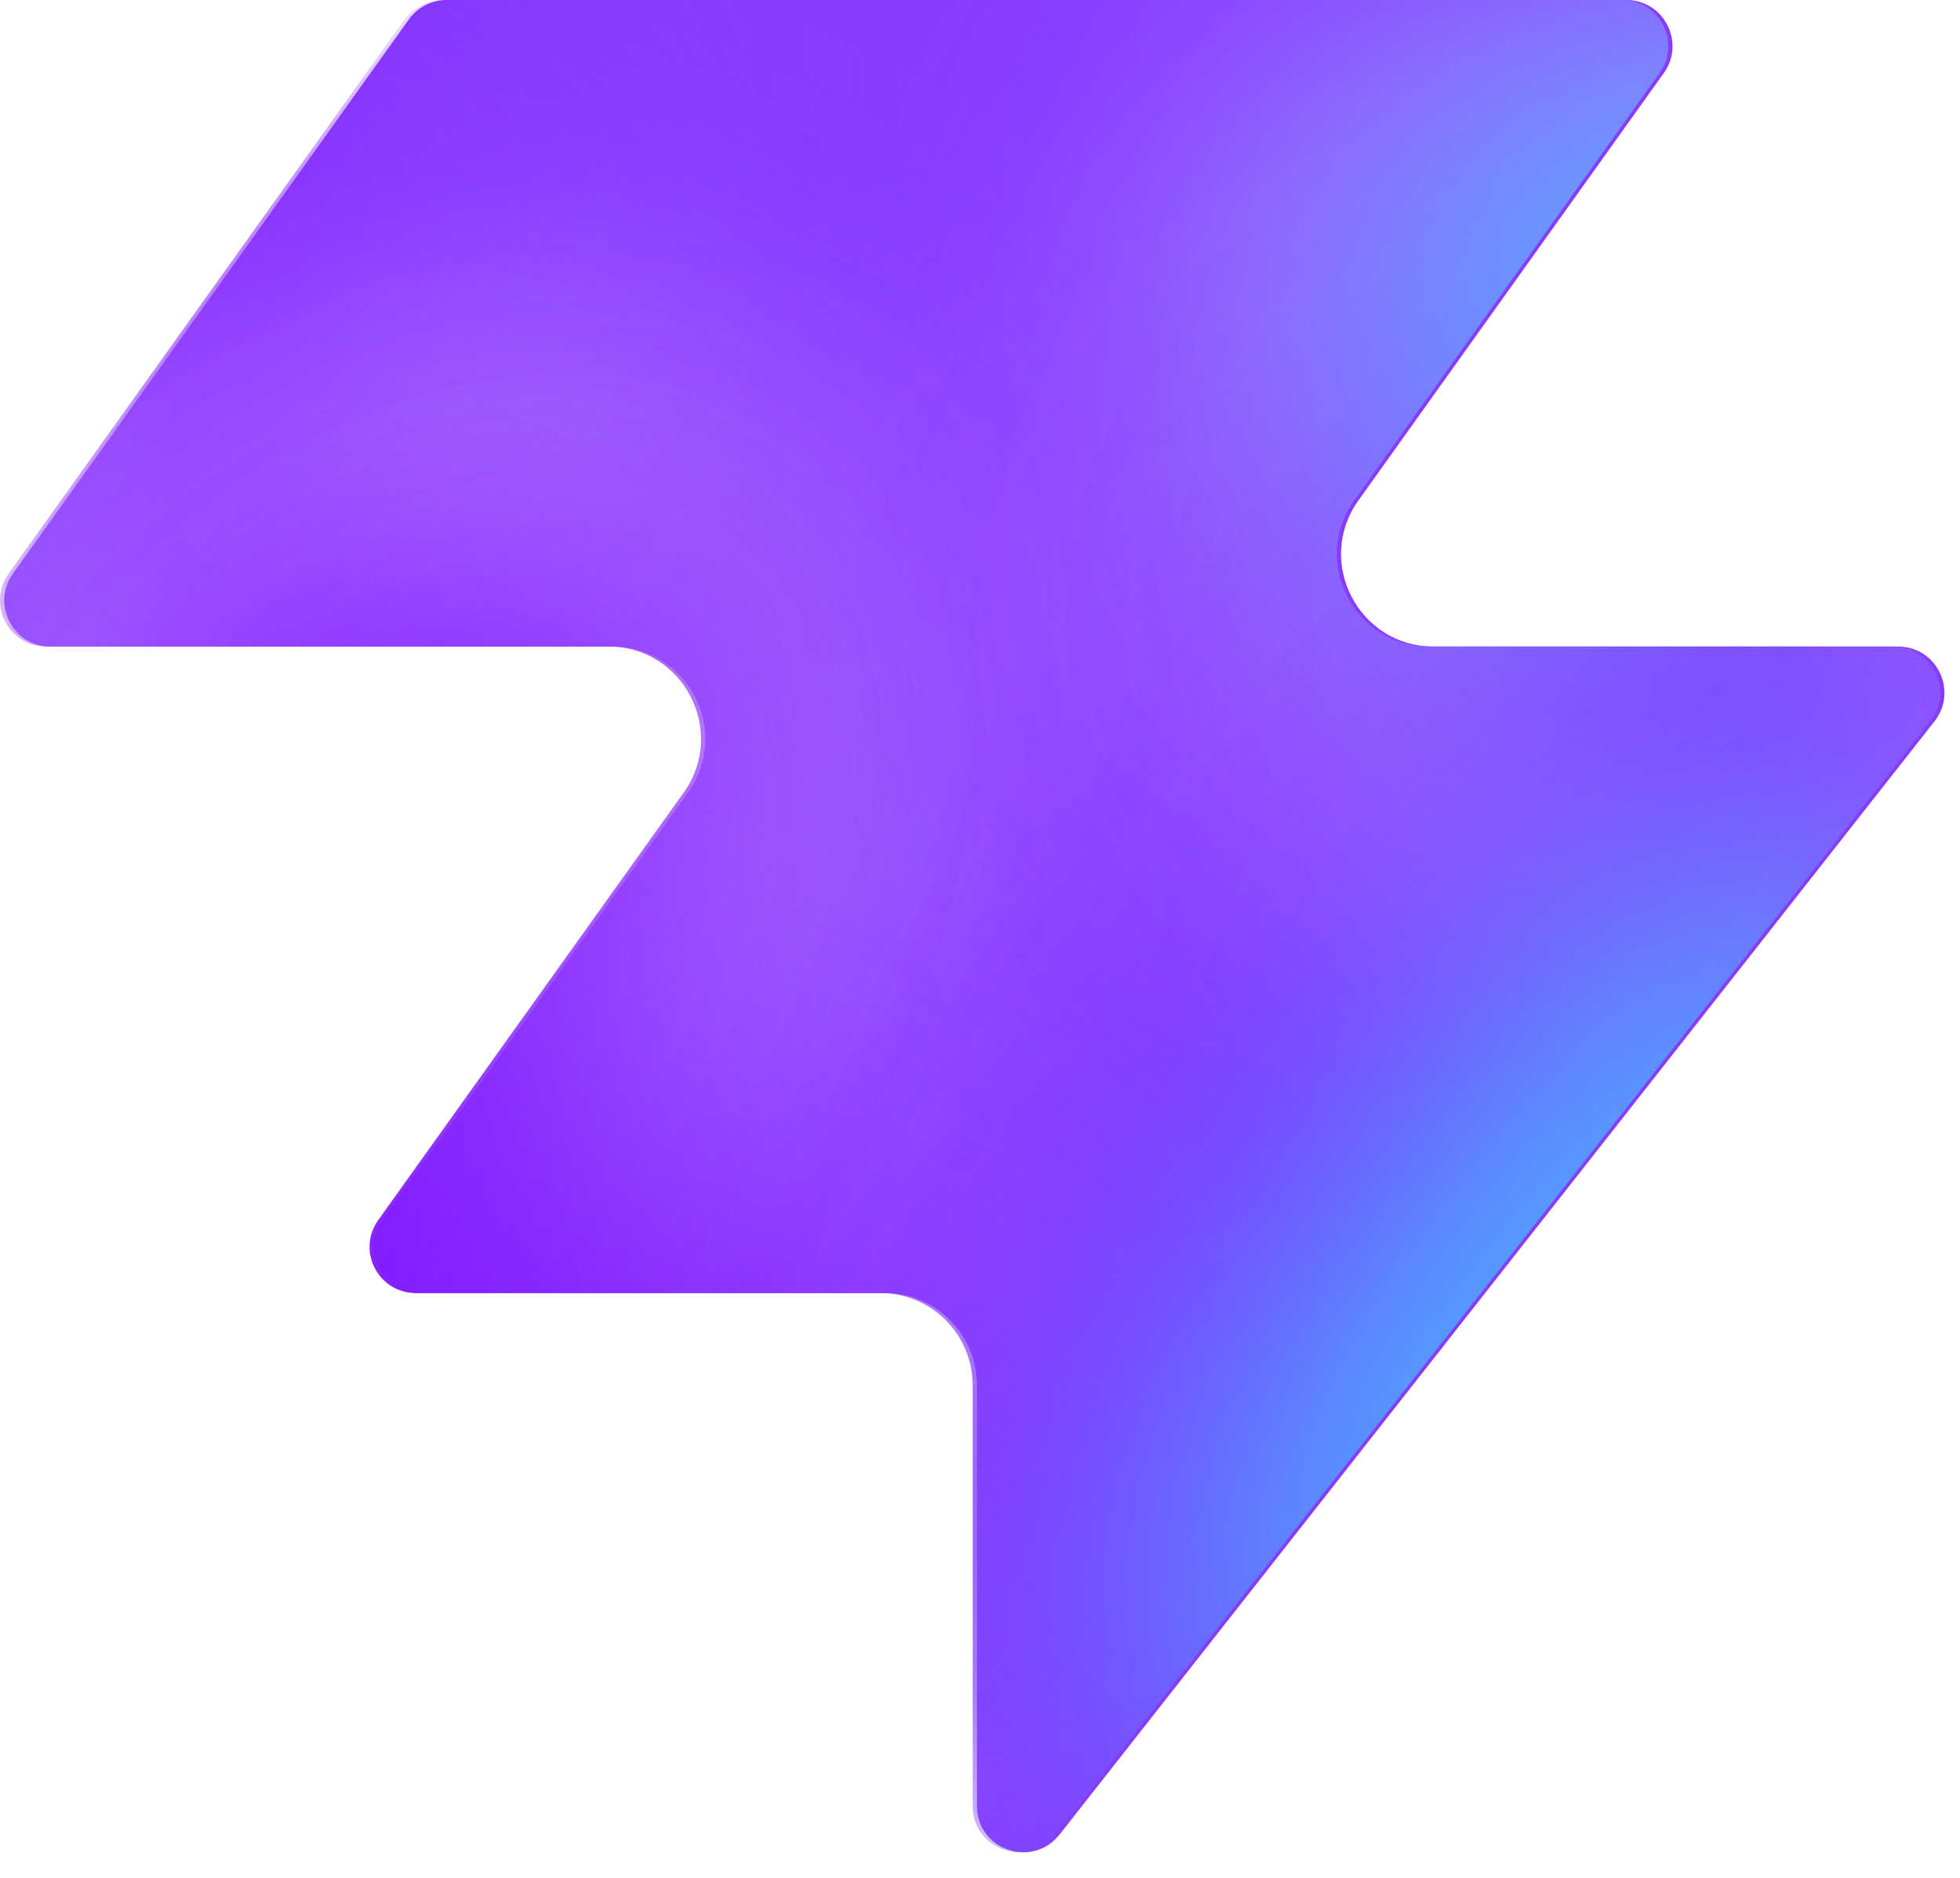
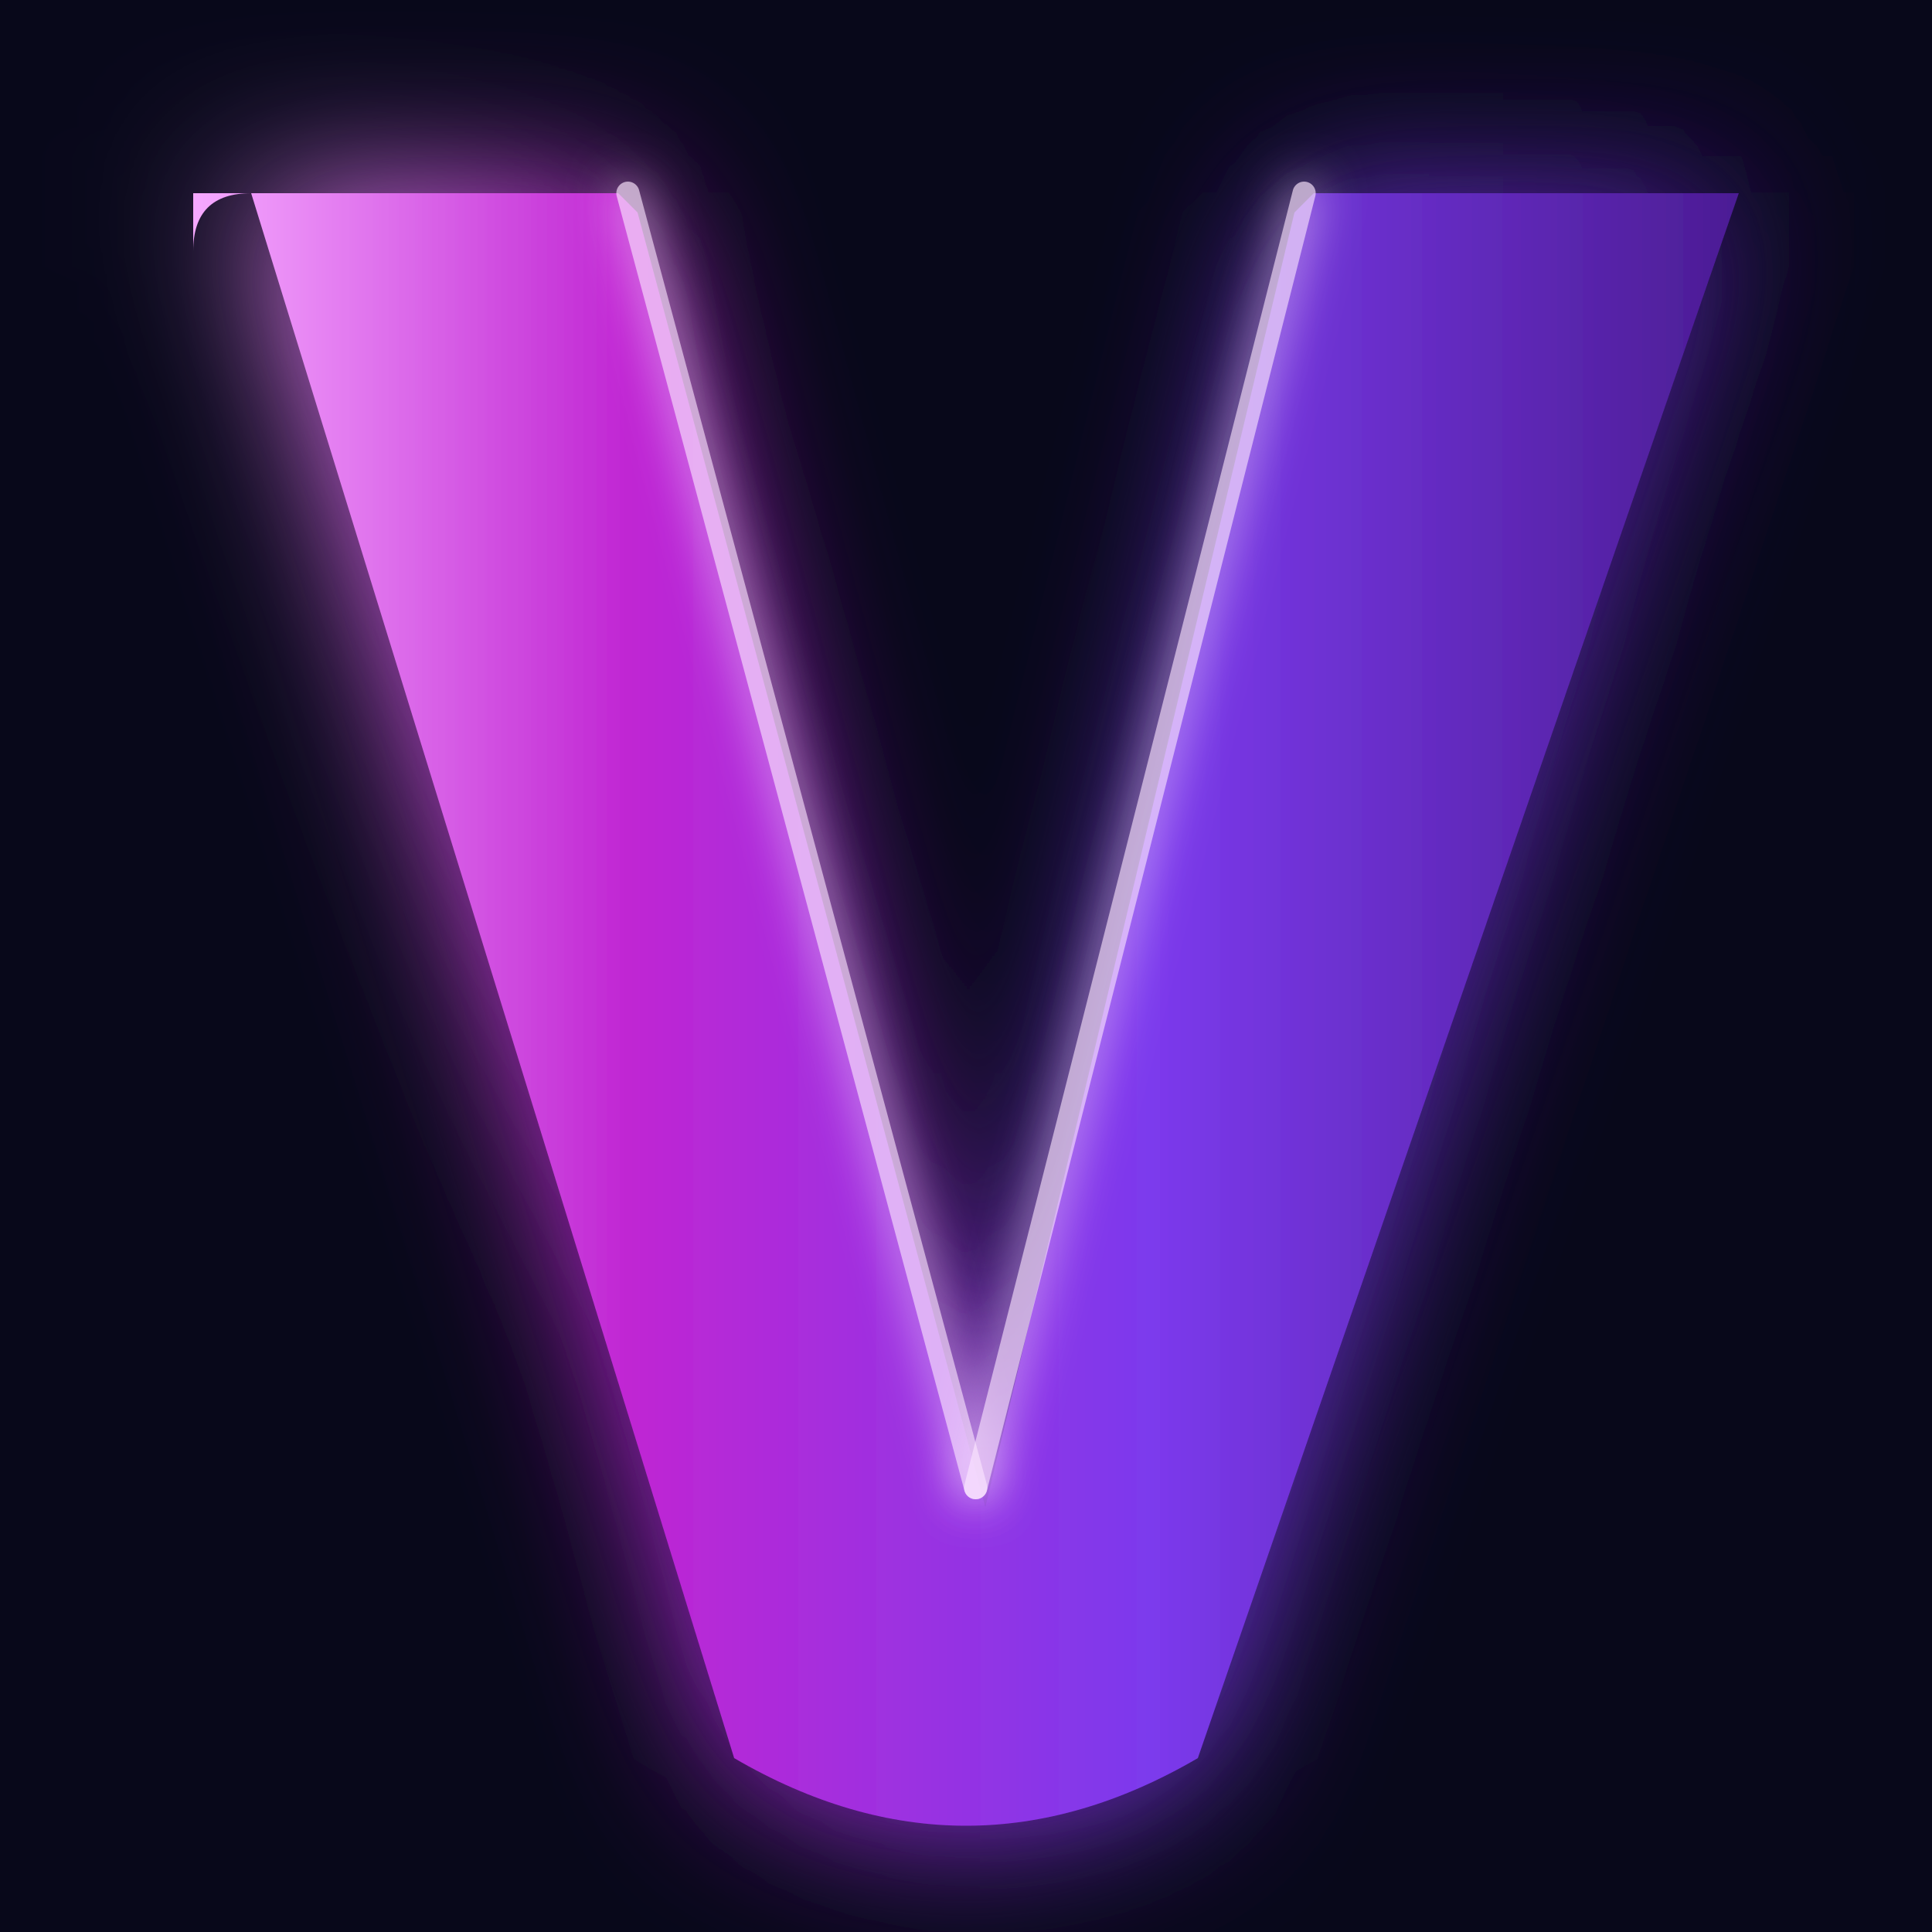
- <svg xmlns="http://www.w3.org/2000/svg" width="48" height="46" fill="none" viewBox="0 0 48 46">
-   <path fill="#863bff" d="M25.946 44.938c-.664.845-2.021.375-2.021-.698V33.937a2.26 2.26 0 0 0-2.262-2.262H10.287c-.92 0-1.456-1.04-.92-1.788l7.48-10.471c1.07-1.497 0-3.578-1.842-3.578H1.237c-.92 0-1.456-1.04-.92-1.788L10.013.474c.214-.297.556-.474.92-.474h28.894c.92 0 1.456 1.04.92 1.788l-7.48 10.471c-1.07 1.498 0 3.579 1.842 3.579h11.377c.943 0 1.473 1.088.89 1.83L25.947 44.94z" style="fill:#863bff;fill:color(display-p3 .525 .23 1);fill-opacity:1" />
-   <mask id="a" width="48" height="46" x="0" y="0" maskUnits="userSpaceOnUse" style="mask-type:alpha">
-     <path fill="#000" d="M25.842 44.938c-.664.844-2.021.375-2.021-.698V33.937a2.26 2.26 0 0 0-2.262-2.262H10.183c-.92 0-1.456-1.04-.92-1.788l7.48-10.471c1.07-1.498 0-3.579-1.842-3.579H1.133c-.92 0-1.456-1.04-.92-1.787L9.91.473c.214-.297.556-.474.92-.474h28.894c.92 0 1.456 1.04.92 1.788l-7.48 10.471c-1.07 1.498 0 3.578 1.842 3.578h11.377c.943 0 1.473 1.088.89 1.832L25.843 44.94z" style="fill:#000;fill-opacity:1" />
-   </mask>
-   <g mask="url(#a)">
-     <g filter="url(#b)">
-       <ellipse cx="5.508" cy="14.704" fill="#ede6ff" rx="5.508" ry="14.704" style="fill:#ede6ff;fill:color(display-p3 .927 .903 1);fill-opacity:1" transform="matrix(.00324 1 1 -.00324 -4.47 31.516)" />
-     </g>
-     <g filter="url(#c)">
-       <ellipse cx="10.399" cy="29.851" fill="#ede6ff" rx="10.399" ry="29.851" style="fill:#ede6ff;fill:color(display-p3 .927 .903 1);fill-opacity:1" transform="matrix(.00324 1 1 -.00324 -39.328 7.883)" />
-     </g>
-     <g filter="url(#d)">
-       <ellipse cx="5.508" cy="30.487" fill="#7e14ff" rx="5.508" ry="30.487" style="fill:#7e14ff;fill:color(display-p3 .492 .077 1);fill-opacity:1" transform="rotate(89.814 -25.913 -14.639)scale(1 -1)" />
-     </g>
-     <g filter="url(#e)">
-       <ellipse cx="5.508" cy="30.599" fill="#7e14ff" rx="5.508" ry="30.599" style="fill:#7e14ff;fill:color(display-p3 .492 .077 1);fill-opacity:1" transform="rotate(89.814 -32.644 -3.334)scale(1 -1)" />
-     </g>
-     <g filter="url(#f)">
-       <ellipse cx="5.508" cy="30.599" fill="#7e14ff" rx="5.508" ry="30.599" style="fill:#7e14ff;fill:color(display-p3 .492 .077 1);fill-opacity:1" transform="matrix(.00324 1 1 -.00324 -34.34 30.47)" />
-     </g>
-     <g filter="url(#g)">
-       <ellipse cx="14.072" cy="22.078" fill="#ede6ff" rx="14.072" ry="22.078" style="fill:#ede6ff;fill:color(display-p3 .927 .903 1);fill-opacity:1" transform="rotate(93.35 24.506 48.493)scale(-1 1)" />
-     </g>
-     <g filter="url(#h)">
-       <ellipse cx="3.47" cy="21.501" fill="#7e14ff" rx="3.47" ry="21.501" style="fill:#7e14ff;fill:color(display-p3 .492 .077 1);fill-opacity:1" transform="rotate(89.009 28.708 47.59)scale(-1 1)" />
-     </g>
-     <g filter="url(#i)">
-       <ellipse cx="3.47" cy="21.501" fill="#7e14ff" rx="3.47" ry="21.501" style="fill:#7e14ff;fill:color(display-p3 .492 .077 1);fill-opacity:1" transform="rotate(89.009 28.708 47.59)scale(-1 1)" />
-     </g>
-     <g filter="url(#j)">
-       <ellipse cx=".387" cy="8.972" fill="#7e14ff" rx="4.407" ry="29.108" style="fill:#7e14ff;fill:color(display-p3 .492 .077 1);fill-opacity:1" transform="rotate(39.51 .387 8.972)" />
-     </g>
-     <g filter="url(#k)">
-       <ellipse cx="47.523" cy="-6.092" fill="#7e14ff" rx="4.407" ry="29.108" style="fill:#7e14ff;fill:color(display-p3 .492 .077 1);fill-opacity:1" transform="rotate(37.892 47.523 -6.092)" />
-     </g>
-     <g filter="url(#l)">
-       <ellipse cx="41.412" cy="6.333" fill="#47bfff" rx="5.971" ry="9.665" style="fill:#47bfff;fill:color(display-p3 .28 .748 1);fill-opacity:1" transform="rotate(37.892 41.412 6.333)" />
-     </g>
-     <g filter="url(#m)">
-       <ellipse cx="-1.879" cy="38.332" fill="#7e14ff" rx="4.407" ry="29.108" style="fill:#7e14ff;fill:color(display-p3 .492 .077 1);fill-opacity:1" transform="rotate(37.892 -1.88 38.332)" />
-     </g>
-     <g filter="url(#n)">
-       <ellipse cx="-1.879" cy="38.332" fill="#7e14ff" rx="4.407" ry="29.108" style="fill:#7e14ff;fill:color(display-p3 .492 .077 1);fill-opacity:1" transform="rotate(37.892 -1.88 38.332)" />
-     </g>
-     <g filter="url(#o)">
-       <ellipse cx="35.651" cy="29.907" fill="#7e14ff" rx="4.407" ry="29.108" style="fill:#7e14ff;fill:color(display-p3 .492 .077 1);fill-opacity:1" transform="rotate(37.892 35.651 29.907)" />
-     </g>
-     <g filter="url(#p)">
-       <ellipse cx="38.418" cy="32.4" fill="#47bfff" rx="5.971" ry="15.297" style="fill:#47bfff;fill:color(display-p3 .28 .748 1);fill-opacity:1" transform="rotate(37.892 38.418 32.4)" />
-     </g>
-   </g>
+ <svg xmlns="http://www.w3.org/2000/svg" viewBox="0 0 100 100">
  <defs>
-     <filter id="b" width="60.045" height="41.654" x="-19.77" y="16.149" color-interpolation-filters="sRGB" filterUnits="userSpaceOnUse">
-       <feFlood flood-opacity="0" result="BackgroundImageFix" />
-       <feBlend in="SourceGraphic" in2="BackgroundImageFix" result="shape" />
-       <feGaussianBlur result="effect1_foregroundBlur_2002_17158" stdDeviation="7.659" />
+     <linearGradient id="vg" x1="0" y1="0" x2="1" y2="0">
+       <stop offset="0%" stop-color="#f5a8ff" />
+       <stop offset="28%" stop-color="#c026d3" />
+       <stop offset="62%" stop-color="#7c3aed" />
+       <stop offset="100%" stop-color="#4c1d95" />
+     </linearGradient>
+     <filter id="neon-glow" x="-25%" y="-25%" width="150%" height="150%">
+       <feGaussianBlur in="SourceGraphic" stdDeviation="4" result="blur" />
+       <feMerge>
+         <feMergeNode in="blur" />
+         <feMergeNode in="SourceGraphic" />
+       </feMerge>
    </filter>
-     <filter id="c" width="90.34" height="51.437" x="-54.613" y="-7.533" color-interpolation-filters="sRGB" filterUnits="userSpaceOnUse">
-       <feFlood flood-opacity="0" result="BackgroundImageFix" />
-       <feBlend in="SourceGraphic" in2="BackgroundImageFix" result="shape" />
-       <feGaussianBlur result="effect1_foregroundBlur_2002_17158" stdDeviation="7.659" />
-     </filter>
-     <filter id="d" width="79.355" height="29.4" x="-49.64" y="2.03" color-interpolation-filters="sRGB" filterUnits="userSpaceOnUse">
-       <feFlood flood-opacity="0" result="BackgroundImageFix" />
-       <feBlend in="SourceGraphic" in2="BackgroundImageFix" result="shape" />
-       <feGaussianBlur result="effect1_foregroundBlur_2002_17158" stdDeviation="4.596" />
-     </filter>
-     <filter id="e" width="79.579" height="29.4" x="-45.045" y="20.029" color-interpolation-filters="sRGB" filterUnits="userSpaceOnUse">
-       <feFlood flood-opacity="0" result="BackgroundImageFix" />
-       <feBlend in="SourceGraphic" in2="BackgroundImageFix" result="shape" />
-       <feGaussianBlur result="effect1_foregroundBlur_2002_17158" stdDeviation="4.596" />
-     </filter>
-     <filter id="f" width="79.579" height="29.4" x="-43.513" y="21.178" color-interpolation-filters="sRGB" filterUnits="userSpaceOnUse">
-       <feFlood flood-opacity="0" result="BackgroundImageFix" />
-       <feBlend in="SourceGraphic" in2="BackgroundImageFix" result="shape" />
-       <feGaussianBlur result="effect1_foregroundBlur_2002_17158" stdDeviation="4.596" />
-     </filter>
-     <filter id="g" width="74.749" height="58.852" x="15.756" y="-17.901" color-interpolation-filters="sRGB" filterUnits="userSpaceOnUse">
-       <feFlood flood-opacity="0" result="BackgroundImageFix" />
-       <feBlend in="SourceGraphic" in2="BackgroundImageFix" result="shape" />
-       <feGaussianBlur result="effect1_foregroundBlur_2002_17158" stdDeviation="7.659" />
-     </filter>
-     <filter id="h" width="61.377" height="25.362" x="23.548" y="2.284" color-interpolation-filters="sRGB" filterUnits="userSpaceOnUse">
-       <feFlood flood-opacity="0" result="BackgroundImageFix" />
-       <feBlend in="SourceGraphic" in2="BackgroundImageFix" result="shape" />
-       <feGaussianBlur result="effect1_foregroundBlur_2002_17158" stdDeviation="4.596" />
-     </filter>
-     <filter id="i" width="61.377" height="25.362" x="23.548" y="2.284" color-interpolation-filters="sRGB" filterUnits="userSpaceOnUse">
-       <feFlood flood-opacity="0" result="BackgroundImageFix" />
-       <feBlend in="SourceGraphic" in2="BackgroundImageFix" result="shape" />
-       <feGaussianBlur result="effect1_foregroundBlur_2002_17158" stdDeviation="4.596" />
-     </filter>
-     <filter id="j" width="56.045" height="63.649" x="-27.636" y="-22.853" color-interpolation-filters="sRGB" filterUnits="userSpaceOnUse">
-       <feFlood flood-opacity="0" result="BackgroundImageFix" />
-       <feBlend in="SourceGraphic" in2="BackgroundImageFix" result="shape" />
-       <feGaussianBlur result="effect1_foregroundBlur_2002_17158" stdDeviation="4.596" />
-     </filter>
-     <filter id="k" width="54.814" height="64.646" x="20.116" y="-38.415" color-interpolation-filters="sRGB" filterUnits="userSpaceOnUse">
-       <feFlood flood-opacity="0" result="BackgroundImageFix" />
-       <feBlend in="SourceGraphic" in2="BackgroundImageFix" result="shape" />
-       <feGaussianBlur result="effect1_foregroundBlur_2002_17158" stdDeviation="4.596" />
-     </filter>
-     <filter id="l" width="33.541" height="35.313" x="24.641" y="-11.323" color-interpolation-filters="sRGB" filterUnits="userSpaceOnUse">
-       <feFlood flood-opacity="0" result="BackgroundImageFix" />
-       <feBlend in="SourceGraphic" in2="BackgroundImageFix" result="shape" />
-       <feGaussianBlur result="effect1_foregroundBlur_2002_17158" stdDeviation="4.596" />
-     </filter>
-     <filter id="m" width="54.814" height="64.646" x="-29.286" y="6.009" color-interpolation-filters="sRGB" filterUnits="userSpaceOnUse">
-       <feFlood flood-opacity="0" result="BackgroundImageFix" />
-       <feBlend in="SourceGraphic" in2="BackgroundImageFix" result="shape" />
-       <feGaussianBlur result="effect1_foregroundBlur_2002_17158" stdDeviation="4.596" />
-     </filter>
-     <filter id="n" width="54.814" height="64.646" x="-29.286" y="6.009" color-interpolation-filters="sRGB" filterUnits="userSpaceOnUse">
-       <feFlood flood-opacity="0" result="BackgroundImageFix" />
-       <feBlend in="SourceGraphic" in2="BackgroundImageFix" result="shape" />
-       <feGaussianBlur result="effect1_foregroundBlur_2002_17158" stdDeviation="4.596" />
-     </filter>
-     <filter id="o" width="54.814" height="64.646" x="8.244" y="-2.416" color-interpolation-filters="sRGB" filterUnits="userSpaceOnUse">
-       <feFlood flood-opacity="0" result="BackgroundImageFix" />
-       <feBlend in="SourceGraphic" in2="BackgroundImageFix" result="shape" />
-       <feGaussianBlur result="effect1_foregroundBlur_2002_17158" stdDeviation="4.596" />
-     </filter>
-     <filter id="p" width="39.409" height="43.623" x="18.713" y="10.588" color-interpolation-filters="sRGB" filterUnits="userSpaceOnUse">
-       <feFlood flood-opacity="0" result="BackgroundImageFix" />
-       <feBlend in="SourceGraphic" in2="BackgroundImageFix" result="shape" />
-       <feGaussianBlur result="effect1_foregroundBlur_2002_17158" stdDeviation="4.596" />
+     <filter id="edge-glow" x="-50%" y="-10%" width="200%" height="120%">
+       <feGaussianBlur in="SourceGraphic" stdDeviation="1.2" result="blur" />
+       <feMerge>
+         <feMergeNode in="blur" />
+         <feMergeNode in="SourceGraphic" />
+       </feMerge>
    </filter>
  </defs>
+   <rect width="100" height="100" fill="#08081a" />
+   <path fill="url(#vg)" filter="url(#neon-glow)" d="M 13 10        Q 10 10 10 13        L 10 10        L 32 10        Q 32 10 33 11        L 51 78        L 67 11        Q 68 10 68 10        L 90 10        Q 90 10 90 13        L 90 10        L 62 91        Q 50 98 38 91        Z" />
+   <line x1="32.5" y1="10" x2="50.5" y2="77" stroke="#fce7ff" stroke-width="1.2" stroke-linecap="round" filter="url(#edge-glow)" opacity="0.7" />
+   <line x1="67.5" y1="10" x2="50.5" y2="77" stroke="#fce7ff" stroke-width="1.2" stroke-linecap="round" filter="url(#edge-glow)" opacity="0.7" />
</svg>
